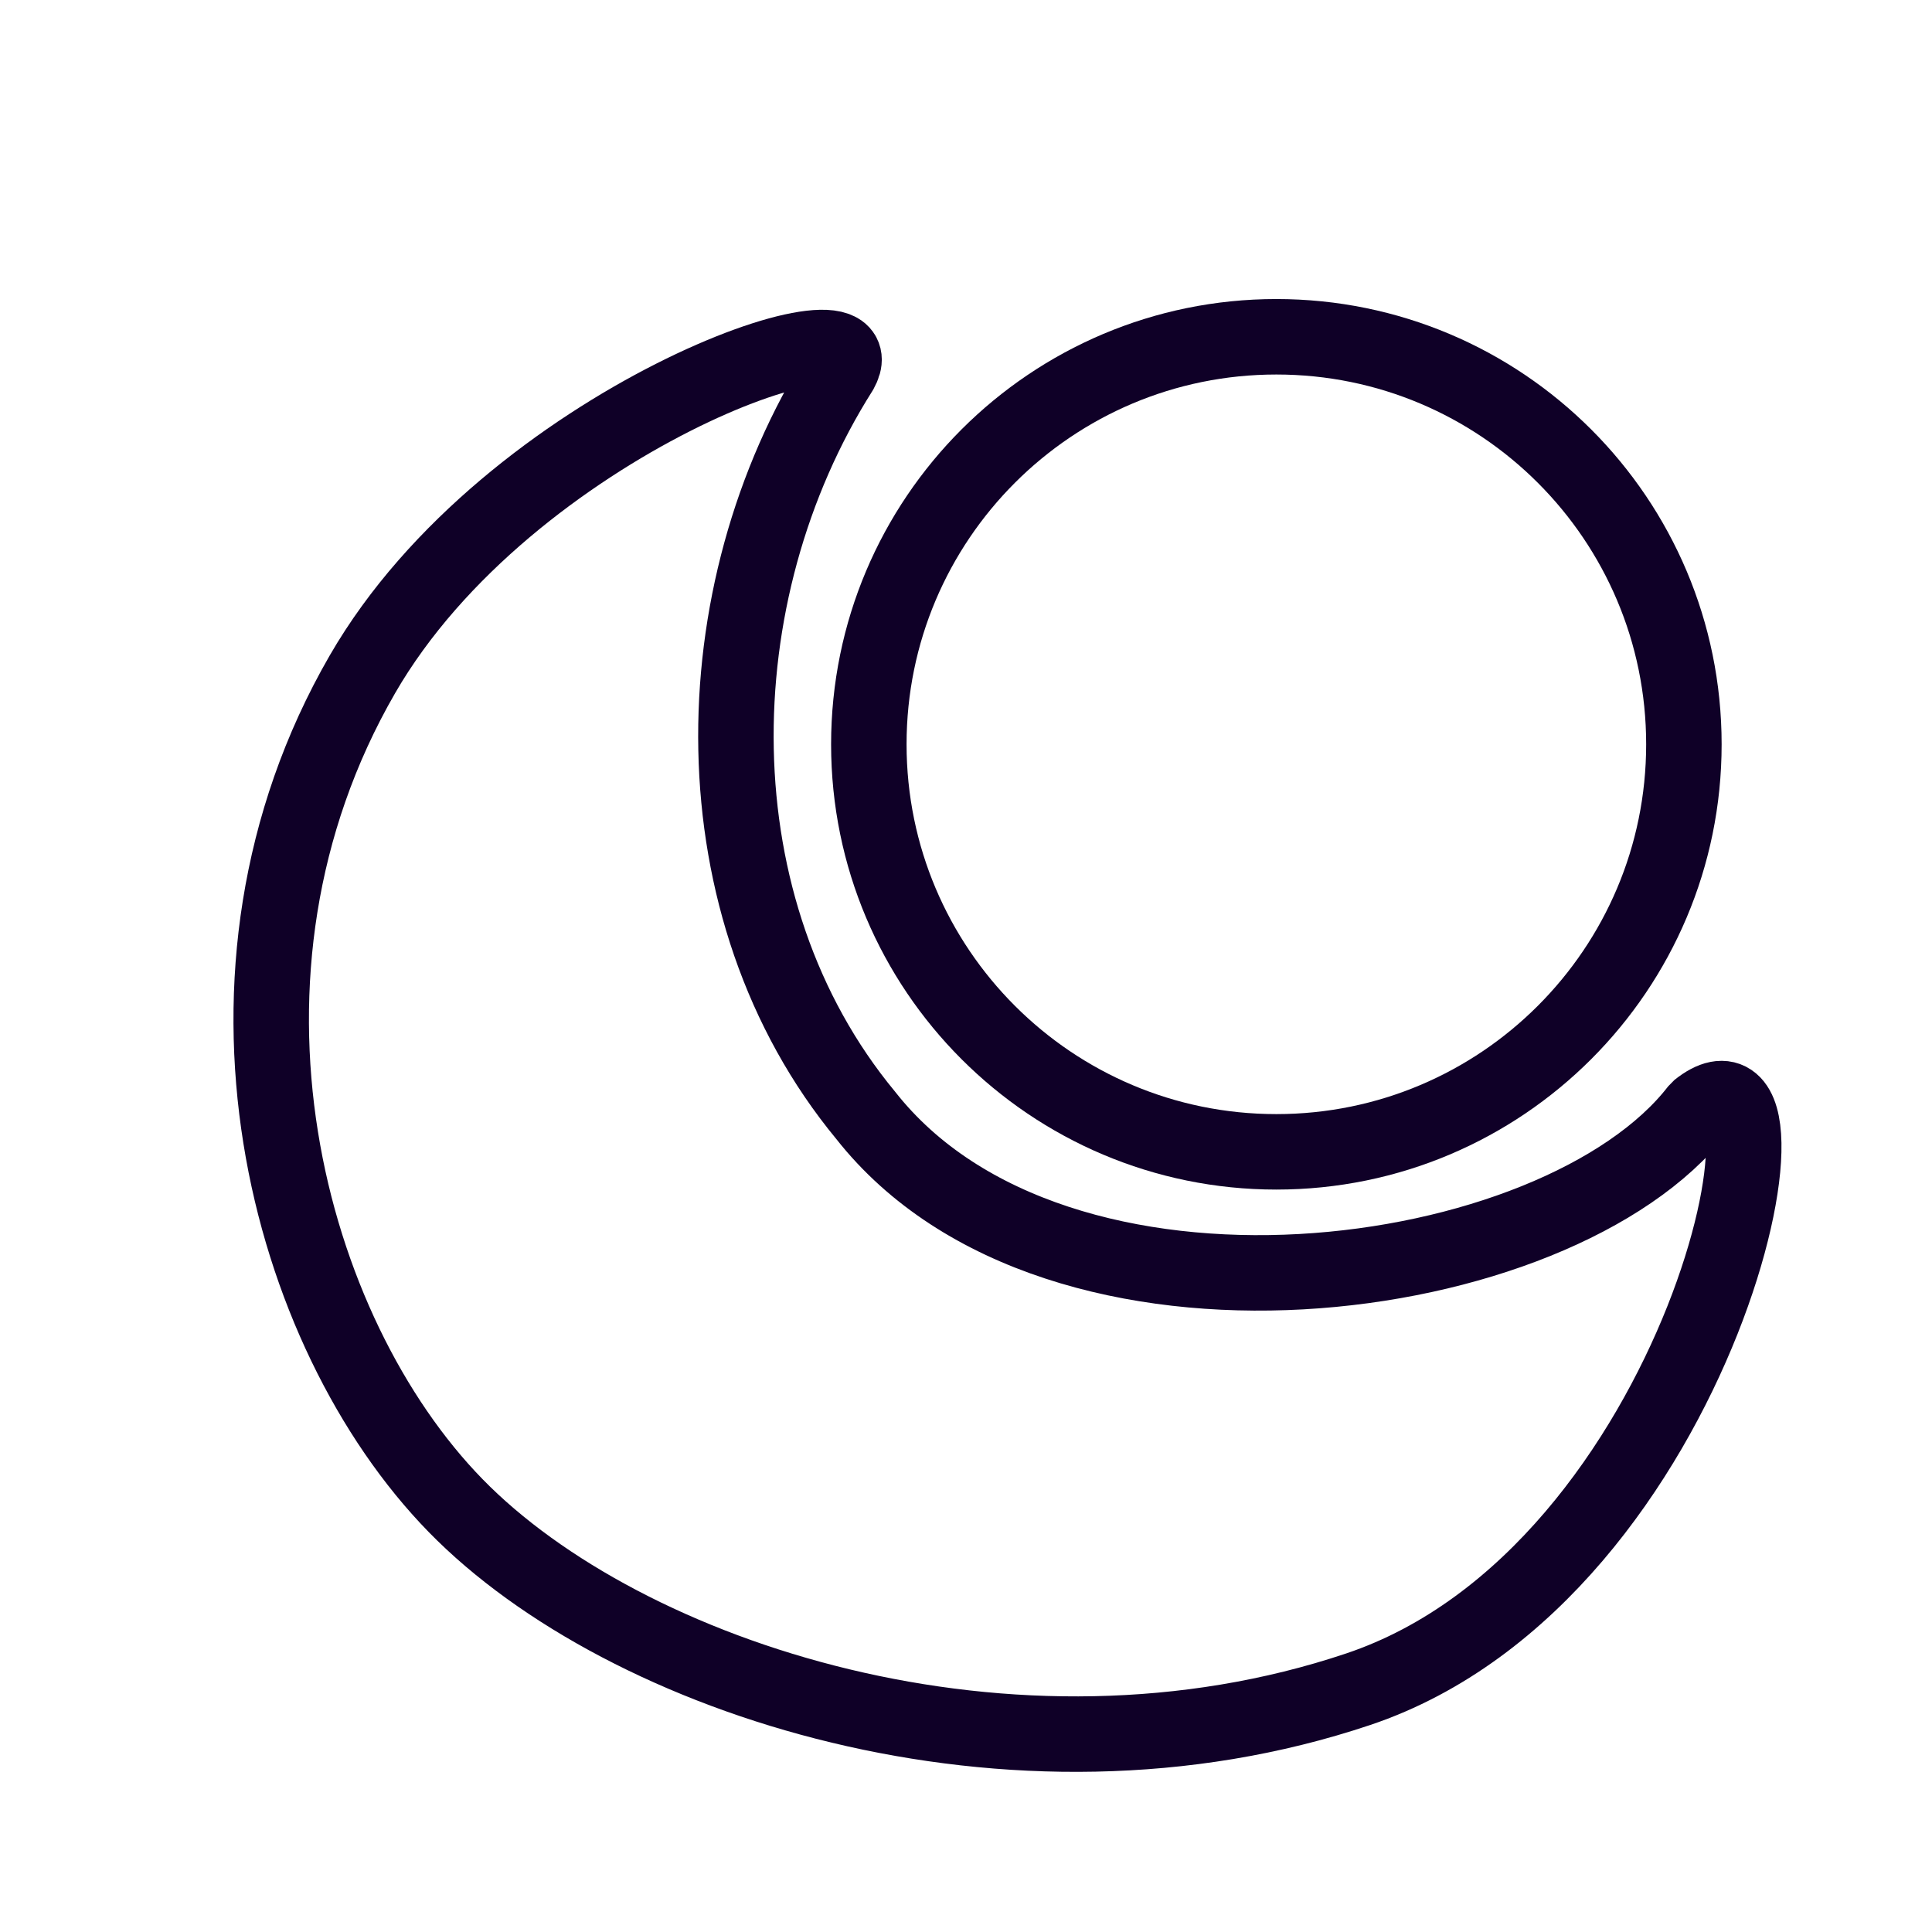
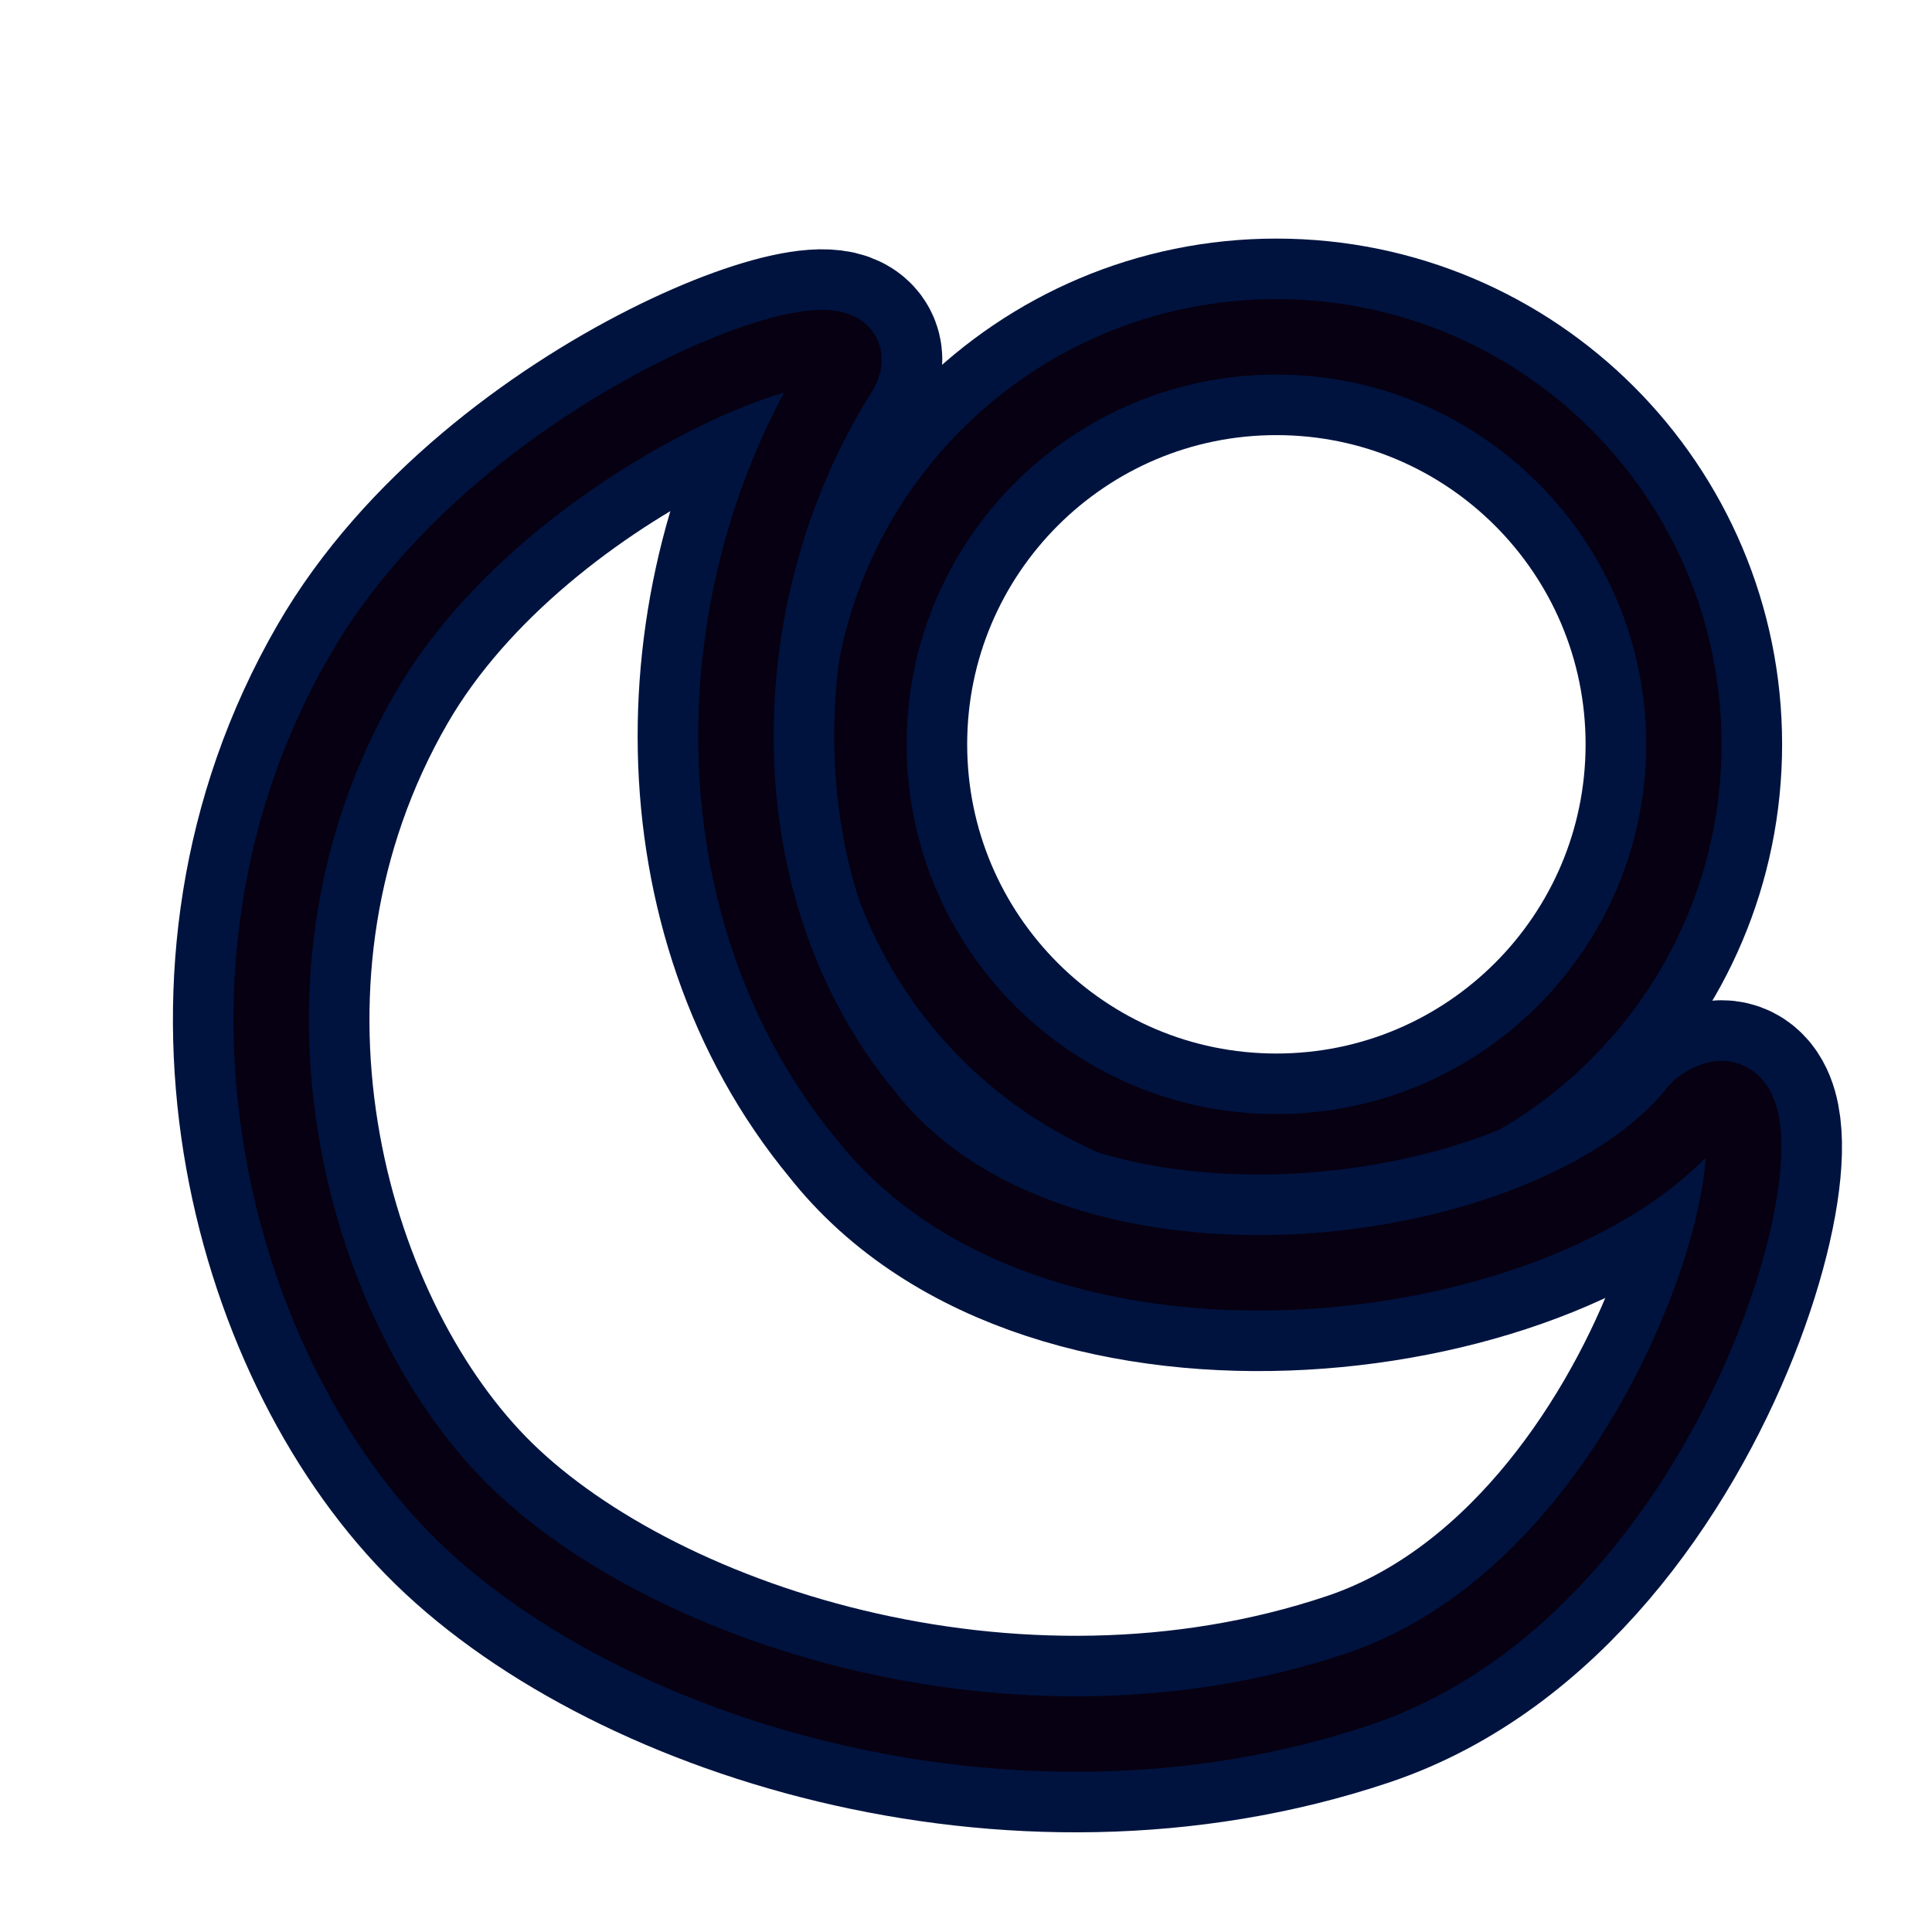
- <svg xmlns="http://www.w3.org/2000/svg" width="1474.56pt" height="1474.56pt" viewBox="0 0 1474.56 1474.56">
-   <defs />
-   <circle id="shape0" transform="translate(663.12, 257.04)" r="311.04" cx="311.04" cy="311.04" fill="none" stroke="#0f0027" stroke-width="57.6" stroke-linecap="square" stroke-linejoin="bevel" />
-   <path id="shape1" transform="translate(206.9859, 265.2206)" fill="none" stroke="#0f0027" stroke-width="57.6" stroke-linecap="square" stroke-linejoin="bevel" d="M434.534 17.739C468.022 -42.693 181.644 55.385 69.609 249.456C-62.566 478.412 11.703 751.653 140.774 883.899C269.845 1016.15 565.451 1112.74 829.619 1024.05C1093.79 935.359 1179.68 508.966 1089.01 581.499C982.16 720.022 599.824 771.779 453.774 586.087C323.512 428.574 326.478 188.439 434.534 17.739Z" />
+ <svg xmlns="http://www.w3.org/2000/svg" version="1.1" id="Layer_1" x="0px" y="0px" viewBox="0 0 1474.6 1474.6" style="enable-background:new 0 0 1474.6 1474.6;" xml:space="preserve">
+   <style type="text/css">
+ 	.st0{fill:none;stroke:#00133F;stroke-width:150;stroke-linecap:square;stroke-linejoin:bevel;}
+ 	.st1{fill:none;stroke:#070012;stroke-width:57.6;stroke-linecap:square;stroke-linejoin:bevel;}
+ </style>
+   <g id="shape0">
+     <circle class="st0" cx="974.2" cy="568.1" r="311" />
+     <circle class="st1" cx="974.2" cy="568.1" r="311" />
+   </g>
+   <g id="shape1">
+     <path class="st0" d="M641.5,283c33.5-60.4-252.9,37.6-364.9,231.7c-132.2,229-57.9,502.2,71.2,634.4   c129.1,132.3,424.7,228.8,688.8,140.2c264.2-88.7,350.1-515.1,259.4-442.6c-106.9,138.5-489.2,190.3-635.2,4.6   C530.5,693.8,533.5,453.7,641.5,283z" />
+     <path class="st1" d="M641.5,283c33.5-60.4-252.9,37.6-364.9,231.7c-132.2,229-57.9,502.2,71.2,634.4   c129.1,132.3,424.7,228.8,688.8,140.2c264.2-88.7,350.1-515.1,259.4-442.6c-106.9,138.5-489.2,190.3-635.2,4.6   C530.5,693.8,533.5,453.7,641.5,283z" />
+   </g>
</svg>
